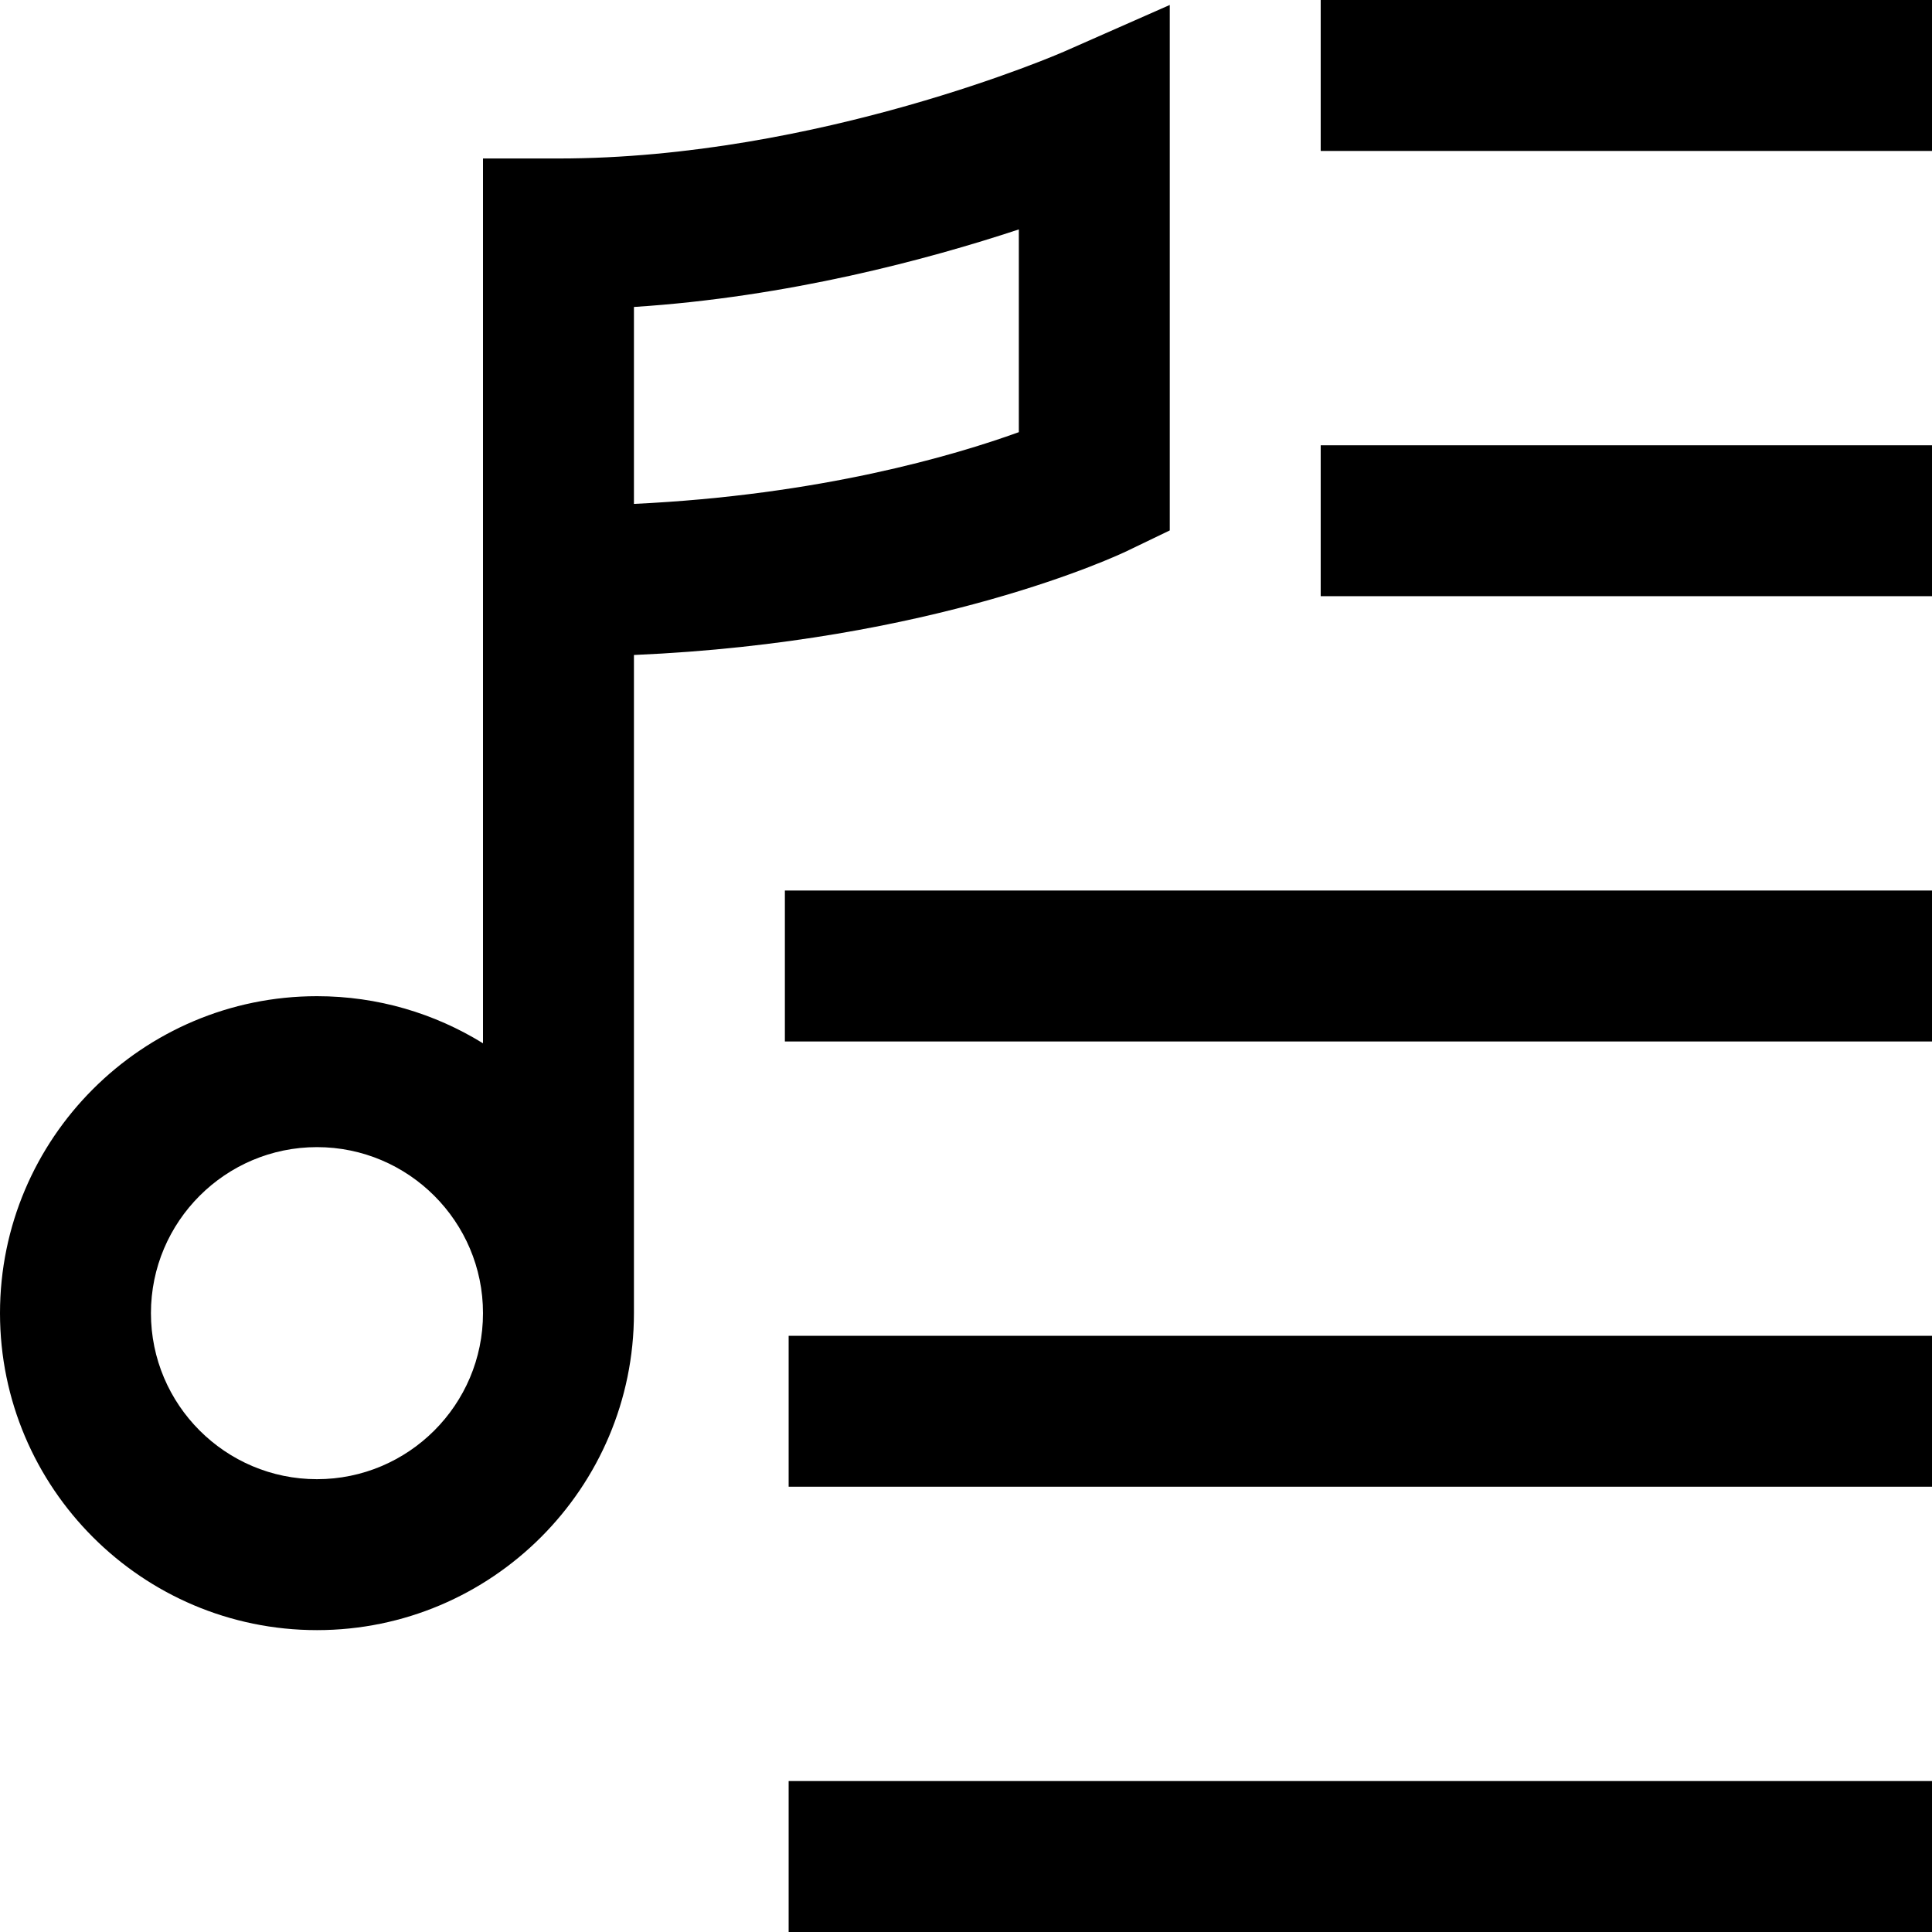
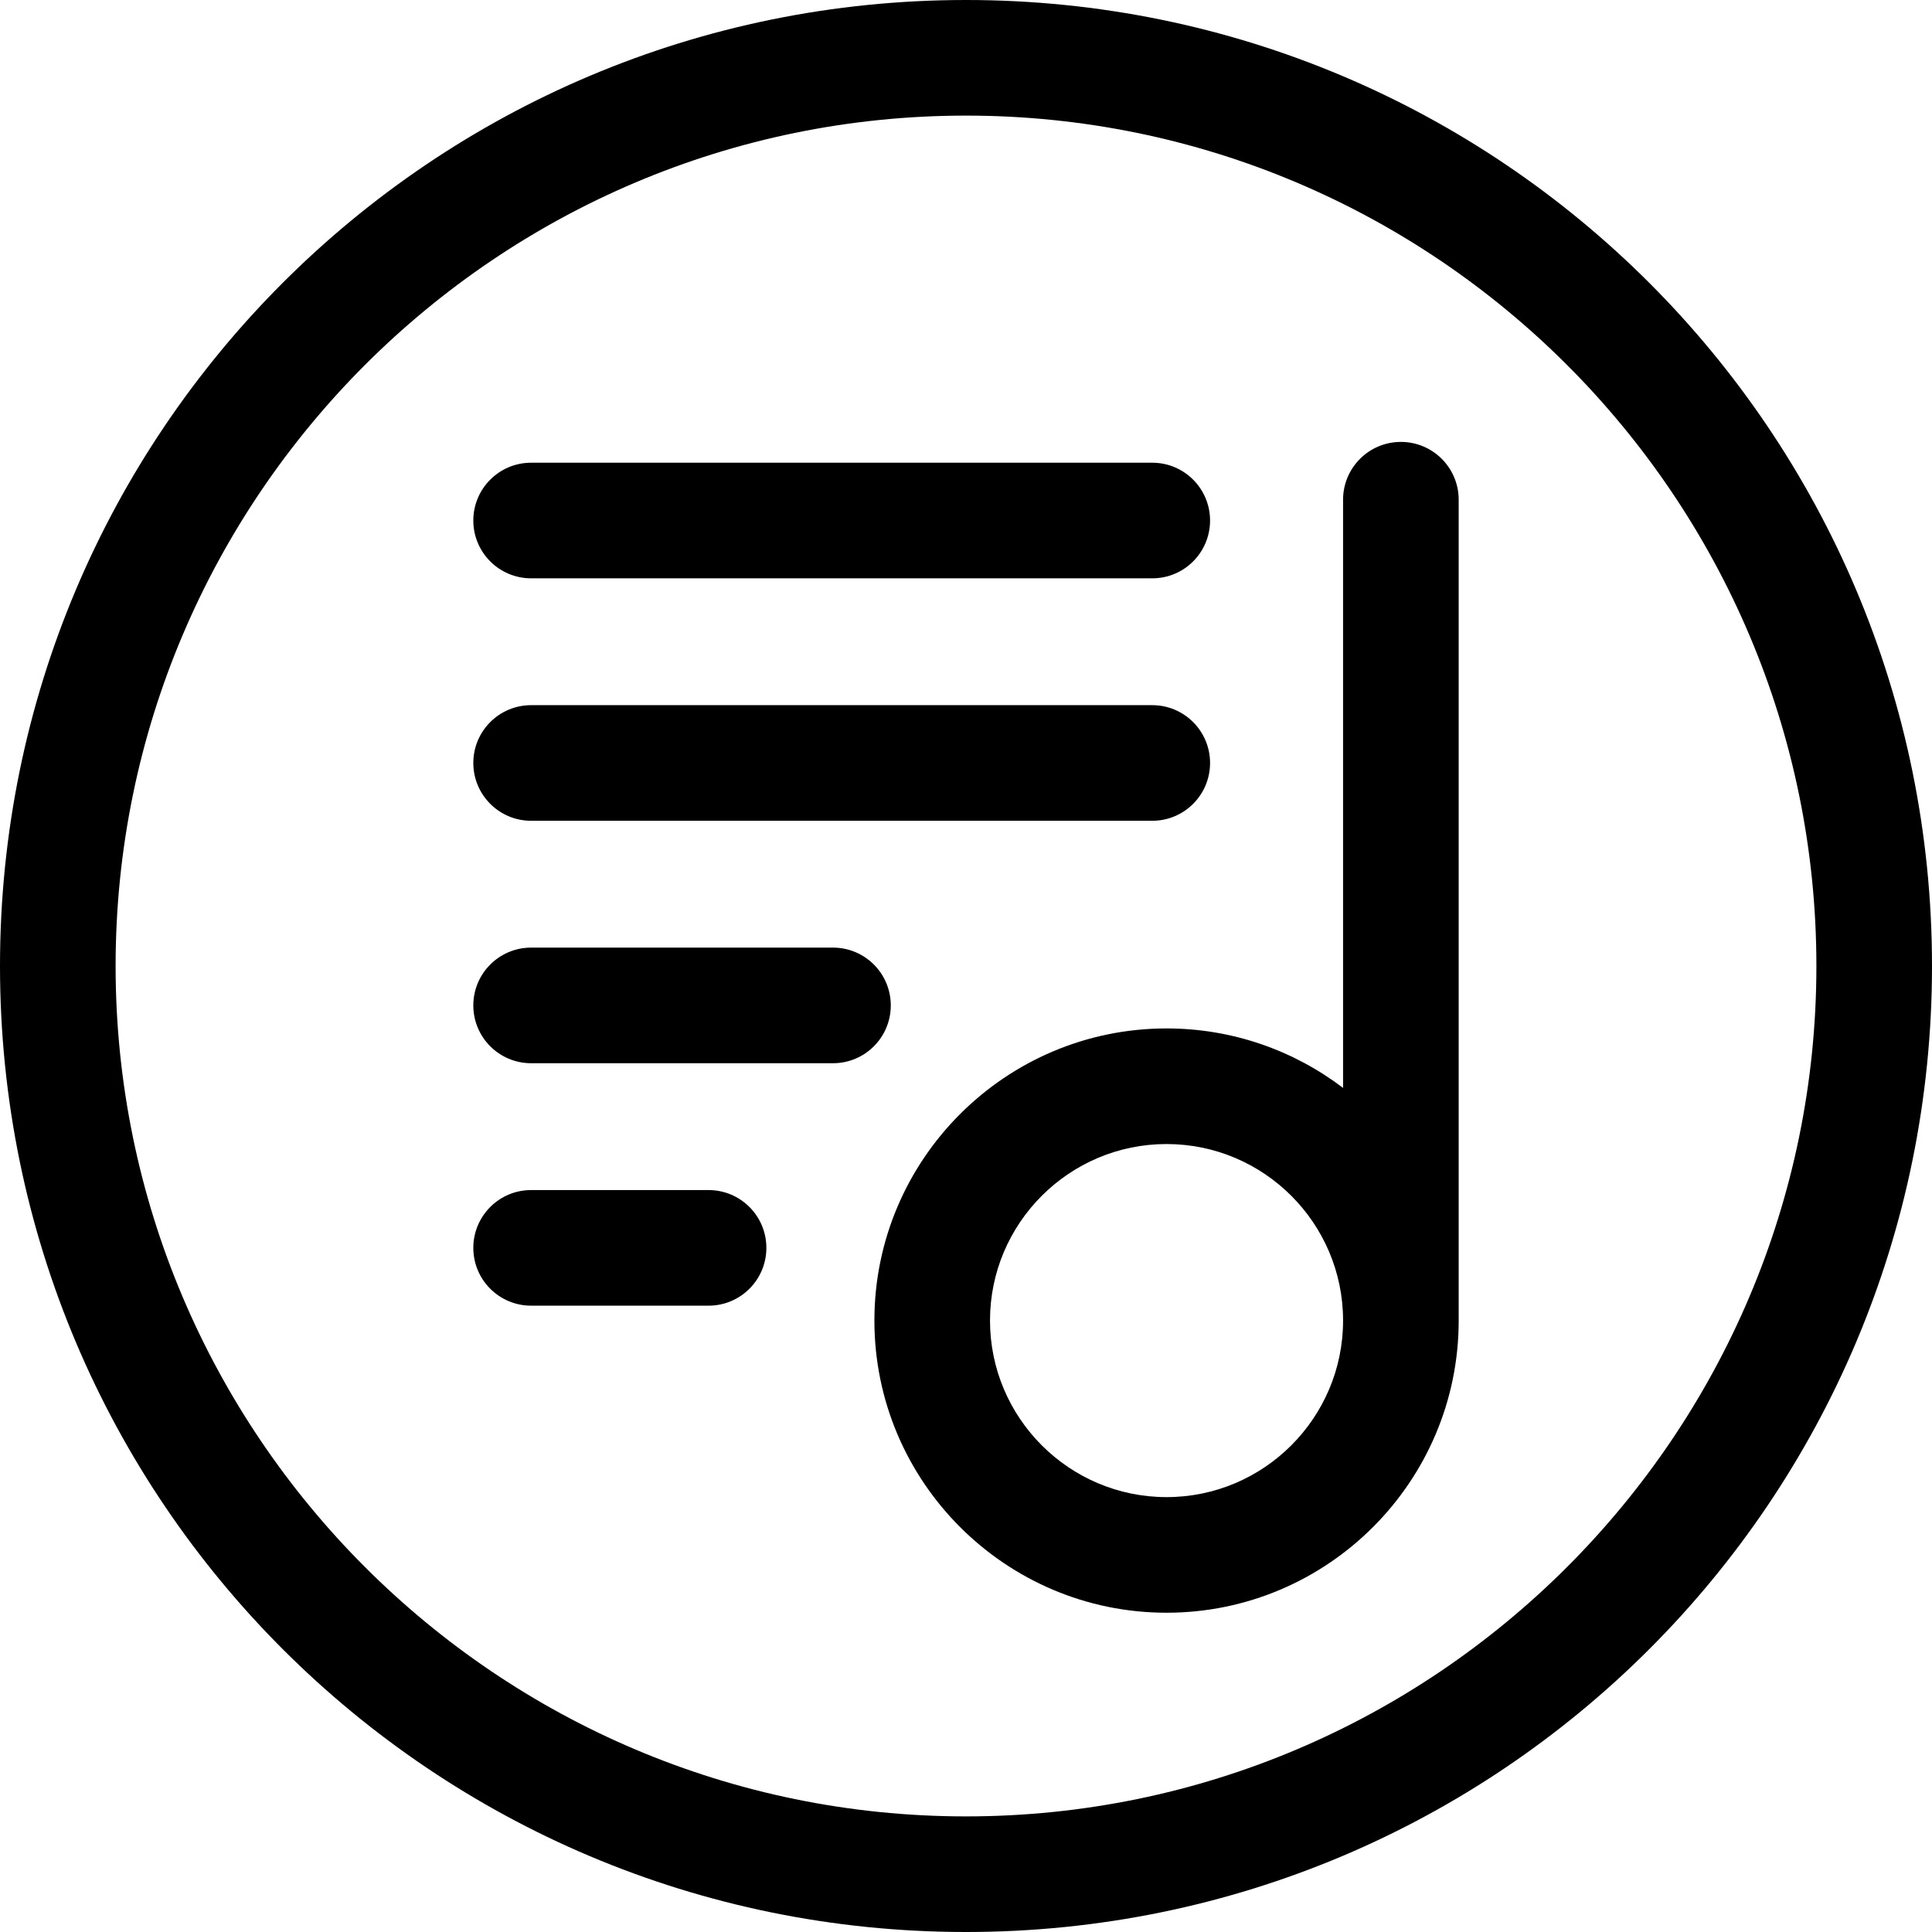
- <svg xmlns="http://www.w3.org/2000/svg" height="512pt" viewBox="0 0 512 512" width="512pt">
-   <path d="m310 140.566v-139.25l-28.074 12.383c-.641.285-64.941 28.301-133.926 28.301h-20v234.484c-12.805-7.91-27.875-12.484-44-12.484-46.316 0-84 37.684-84 84s37.684 84 84 84 84-37.684 84-84v-174.422c79.641-3.422 128.48-26.5 130.676-27.559zm-226 251.434c-24.262 0-44-19.738-44-44s19.738-44 44-44 44 19.738 44 44-19.738 44-44 44zm186-277.473c-17.047 6.168-52.637 16.691-102 19.012v-52.191c40.824-2.617 77.941-12.598 102-20.551zm-61 357.473h303v40h-303zm-1-236h304v40h-304zm142-118h162v40h-162zm-141 236h303v40h-303zm303-354v40h-162v-40zm0 0" />
+ <svg xmlns="http://www.w3.org/2000/svg" version="1.1" id="Layer_1" x="0px" y="0px" viewBox="0 0 501.34 501.34" style="enable-background:new 0 0 501.34 501.34;" xml:space="preserve" width="512px" height="512px" class="">
+   <g>
+     <g>
+       <path d="M378.518,129.673c0-8.284-6.716-15-15-15s-15,6.716-15,15v152.636c-12.73-9.68-28.609-15.438-45.808-15.438   c-41.8,0-75.81,34-75.81,75.8c0,41.81,34.01,75.82,75.81,75.82s75.81-34.01,75.81-75.82c0-0.052-0.002-0.103-0.002-0.155V129.673z    M302.71,388.49c-25.26,0-45.81-20.56-45.81-45.82c0-25.25,20.55-45.8,45.81-45.8c25.229,0,45.758,20.5,45.808,45.708v0.096   c0,0.01,0.001,0.019,0.001,0.029C348.501,367.948,327.959,388.49,302.71,388.49z" data-original="#000000" class="active-path" data-old_color="#000000" fill="#000000" />
+       <path d="M137.822,150.072h161.181c8.284,0,15-6.716,15-15s-6.716-15-15-15H137.822c-8.284,0-15,6.716-15,15   S129.538,150.072,137.822,150.072z" data-original="#000000" class="active-path" data-old_color="#000000" fill="#000000" />
+       <path d="M137.822,212.986h161.181c8.284,0,15-6.716,15-15s-6.716-15-15-15H137.822c-8.284,0-15,6.716-15,15   S129.538,212.986,137.822,212.986z" data-original="#000000" class="active-path" data-old_color="#000000" fill="#000000" />
+       <path d="M216.153,245.899h-78.331c-8.284,0-15,6.716-15,15s6.716,15,15,15h78.331c8.284,0,15-6.716,15-15   S224.437,245.899,216.153,245.899z" data-original="#000000" class="active-path" data-old_color="#000000" fill="#000000" />
+       <path d="M183.868,308.813h-46.046c-8.284,0-15,6.716-15,15s6.716,15,15,15h46.046c8.284,0,15-6.716,15-15   S192.152,308.813,183.868,308.813z" data-original="#000000" class="active-path" data-old_color="#000000" fill="#000000" />
+       <path d="M250.67,0C112.13,0,0,112.12,0,250.67c0,138.54,112.12,250.67,250.67,250.67c138.54,0,250.67-112.12,250.67-250.67   C501.34,112.13,389.22,0,250.67,0z M250.67,471.34C128.99,471.34,30,372.35,30,250.67S128.99,30,250.67,30   s220.67,98.99,220.67,220.67S372.35,471.34,250.67,471.34z" data-original="#000000" class="active-path" data-old_color="#000000" fill="#000000" />
+     </g>
+   </g>
</svg>
